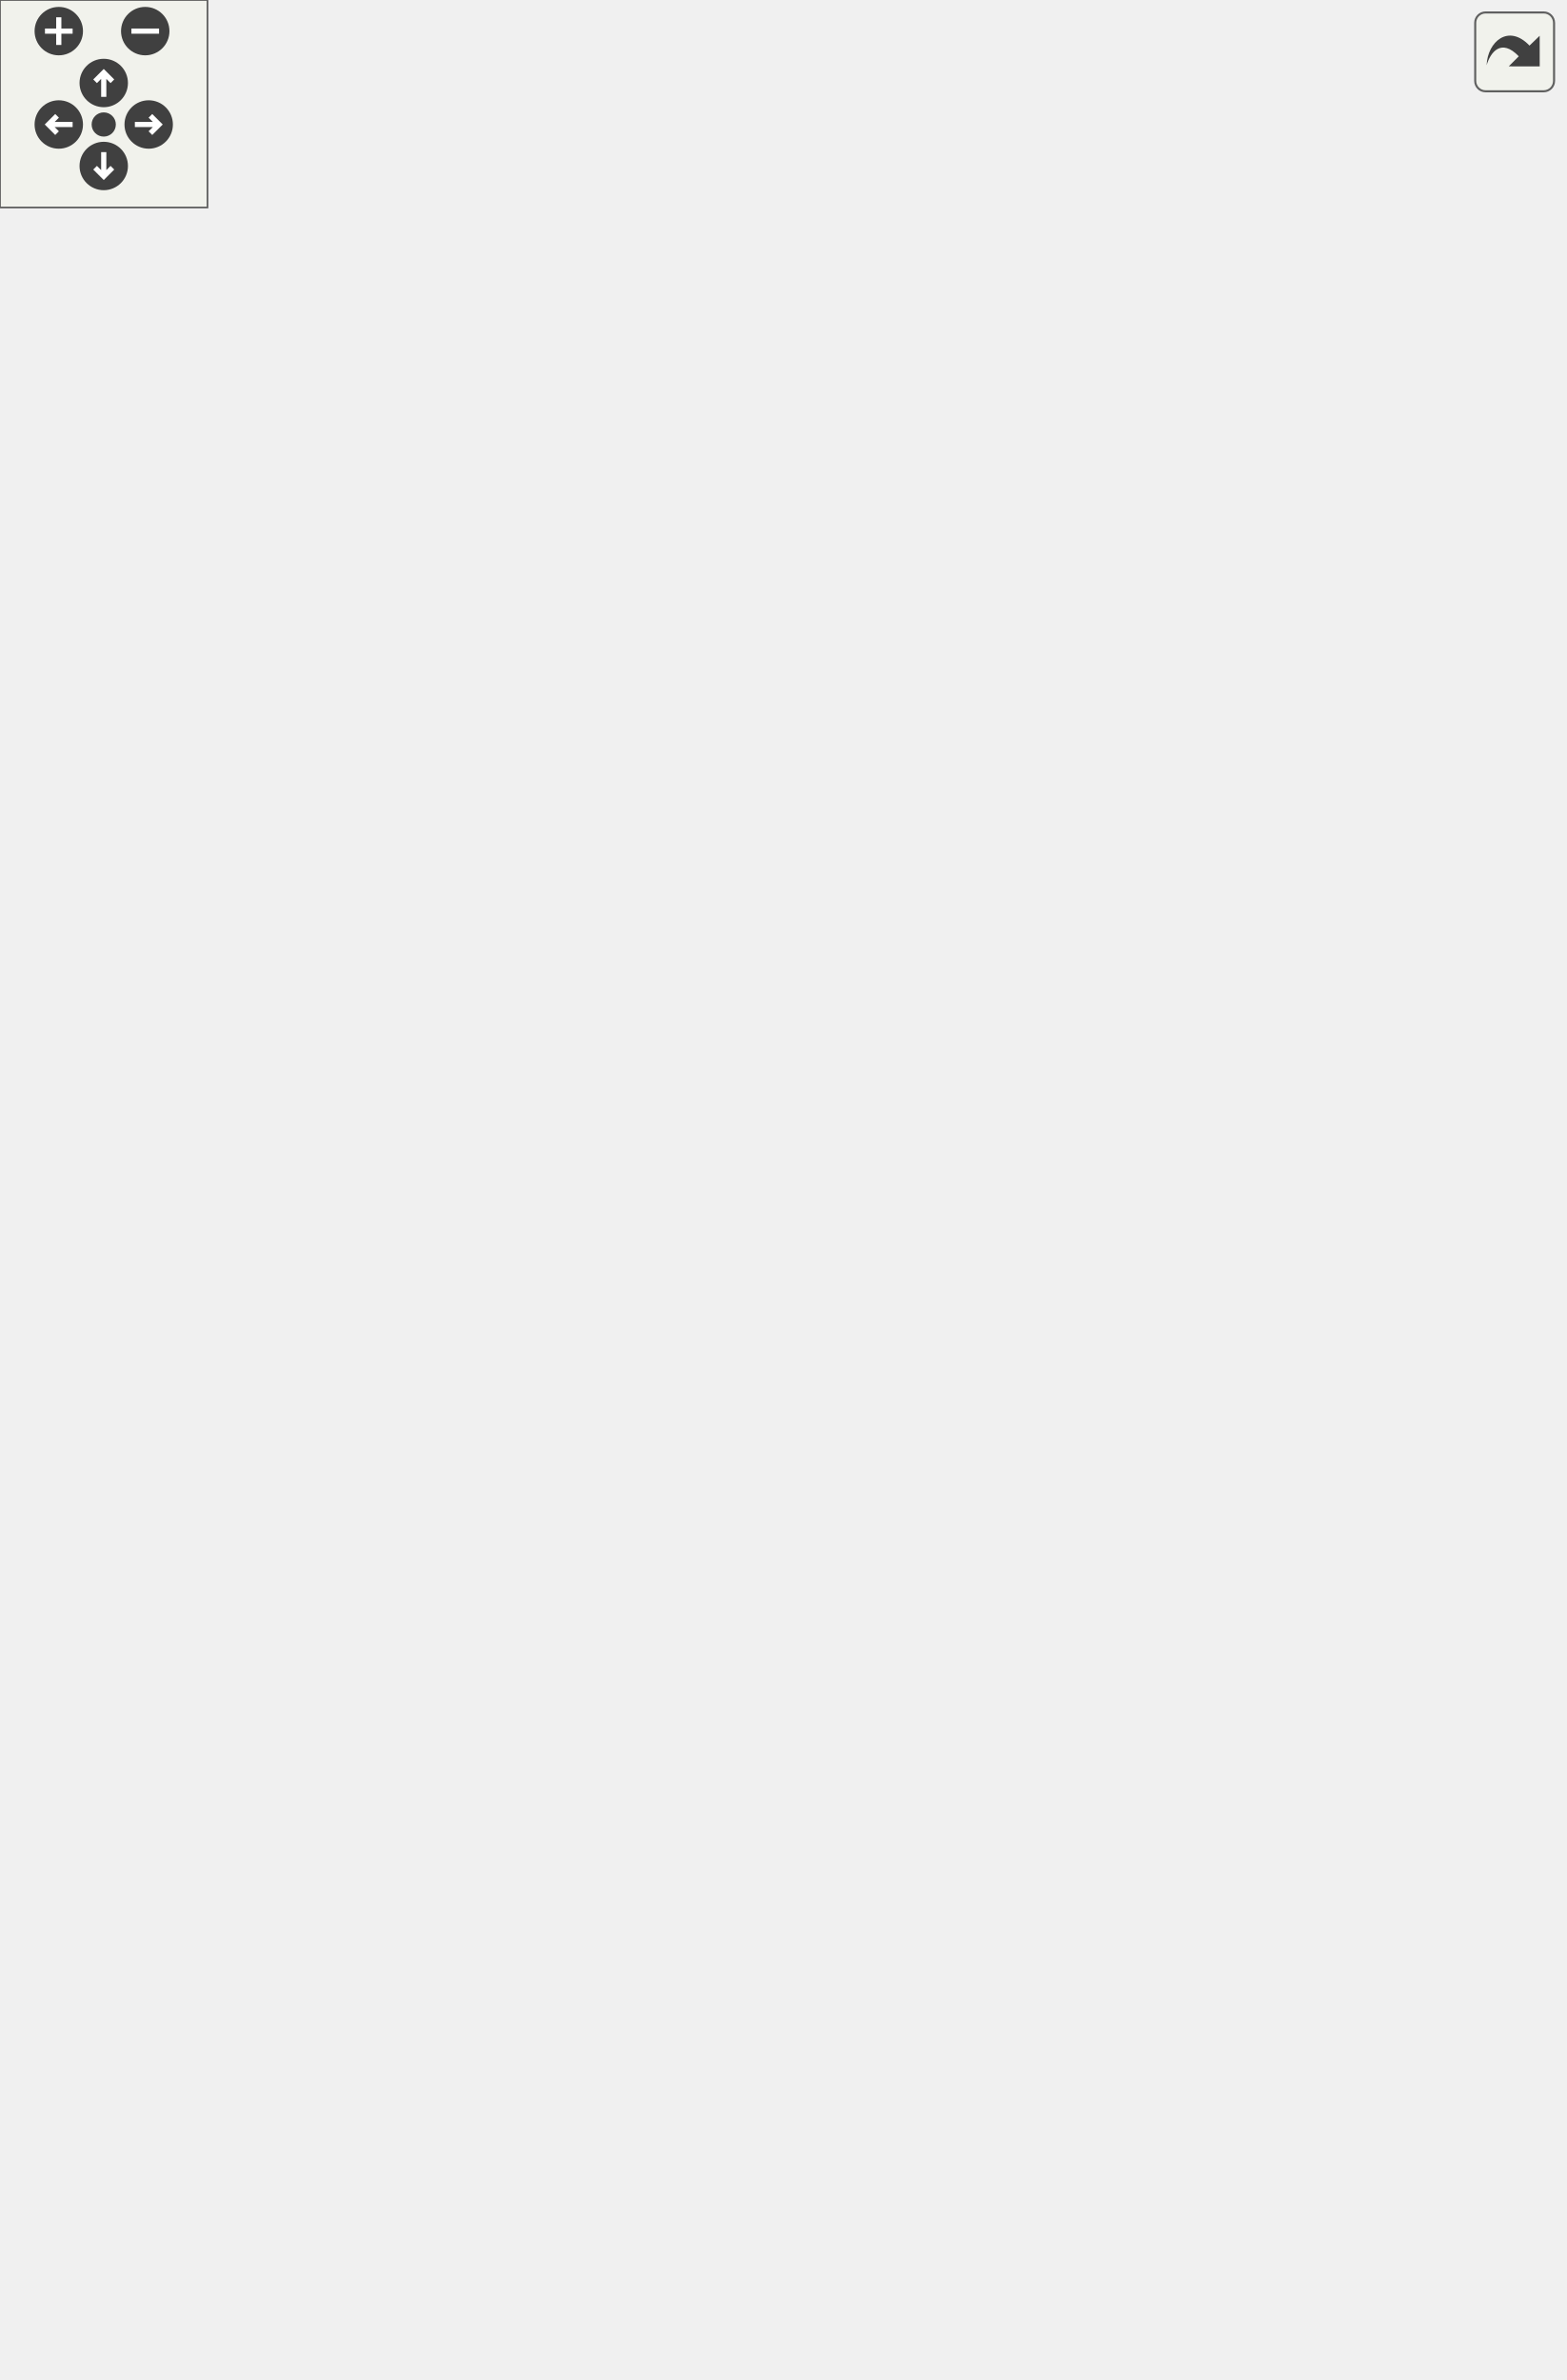
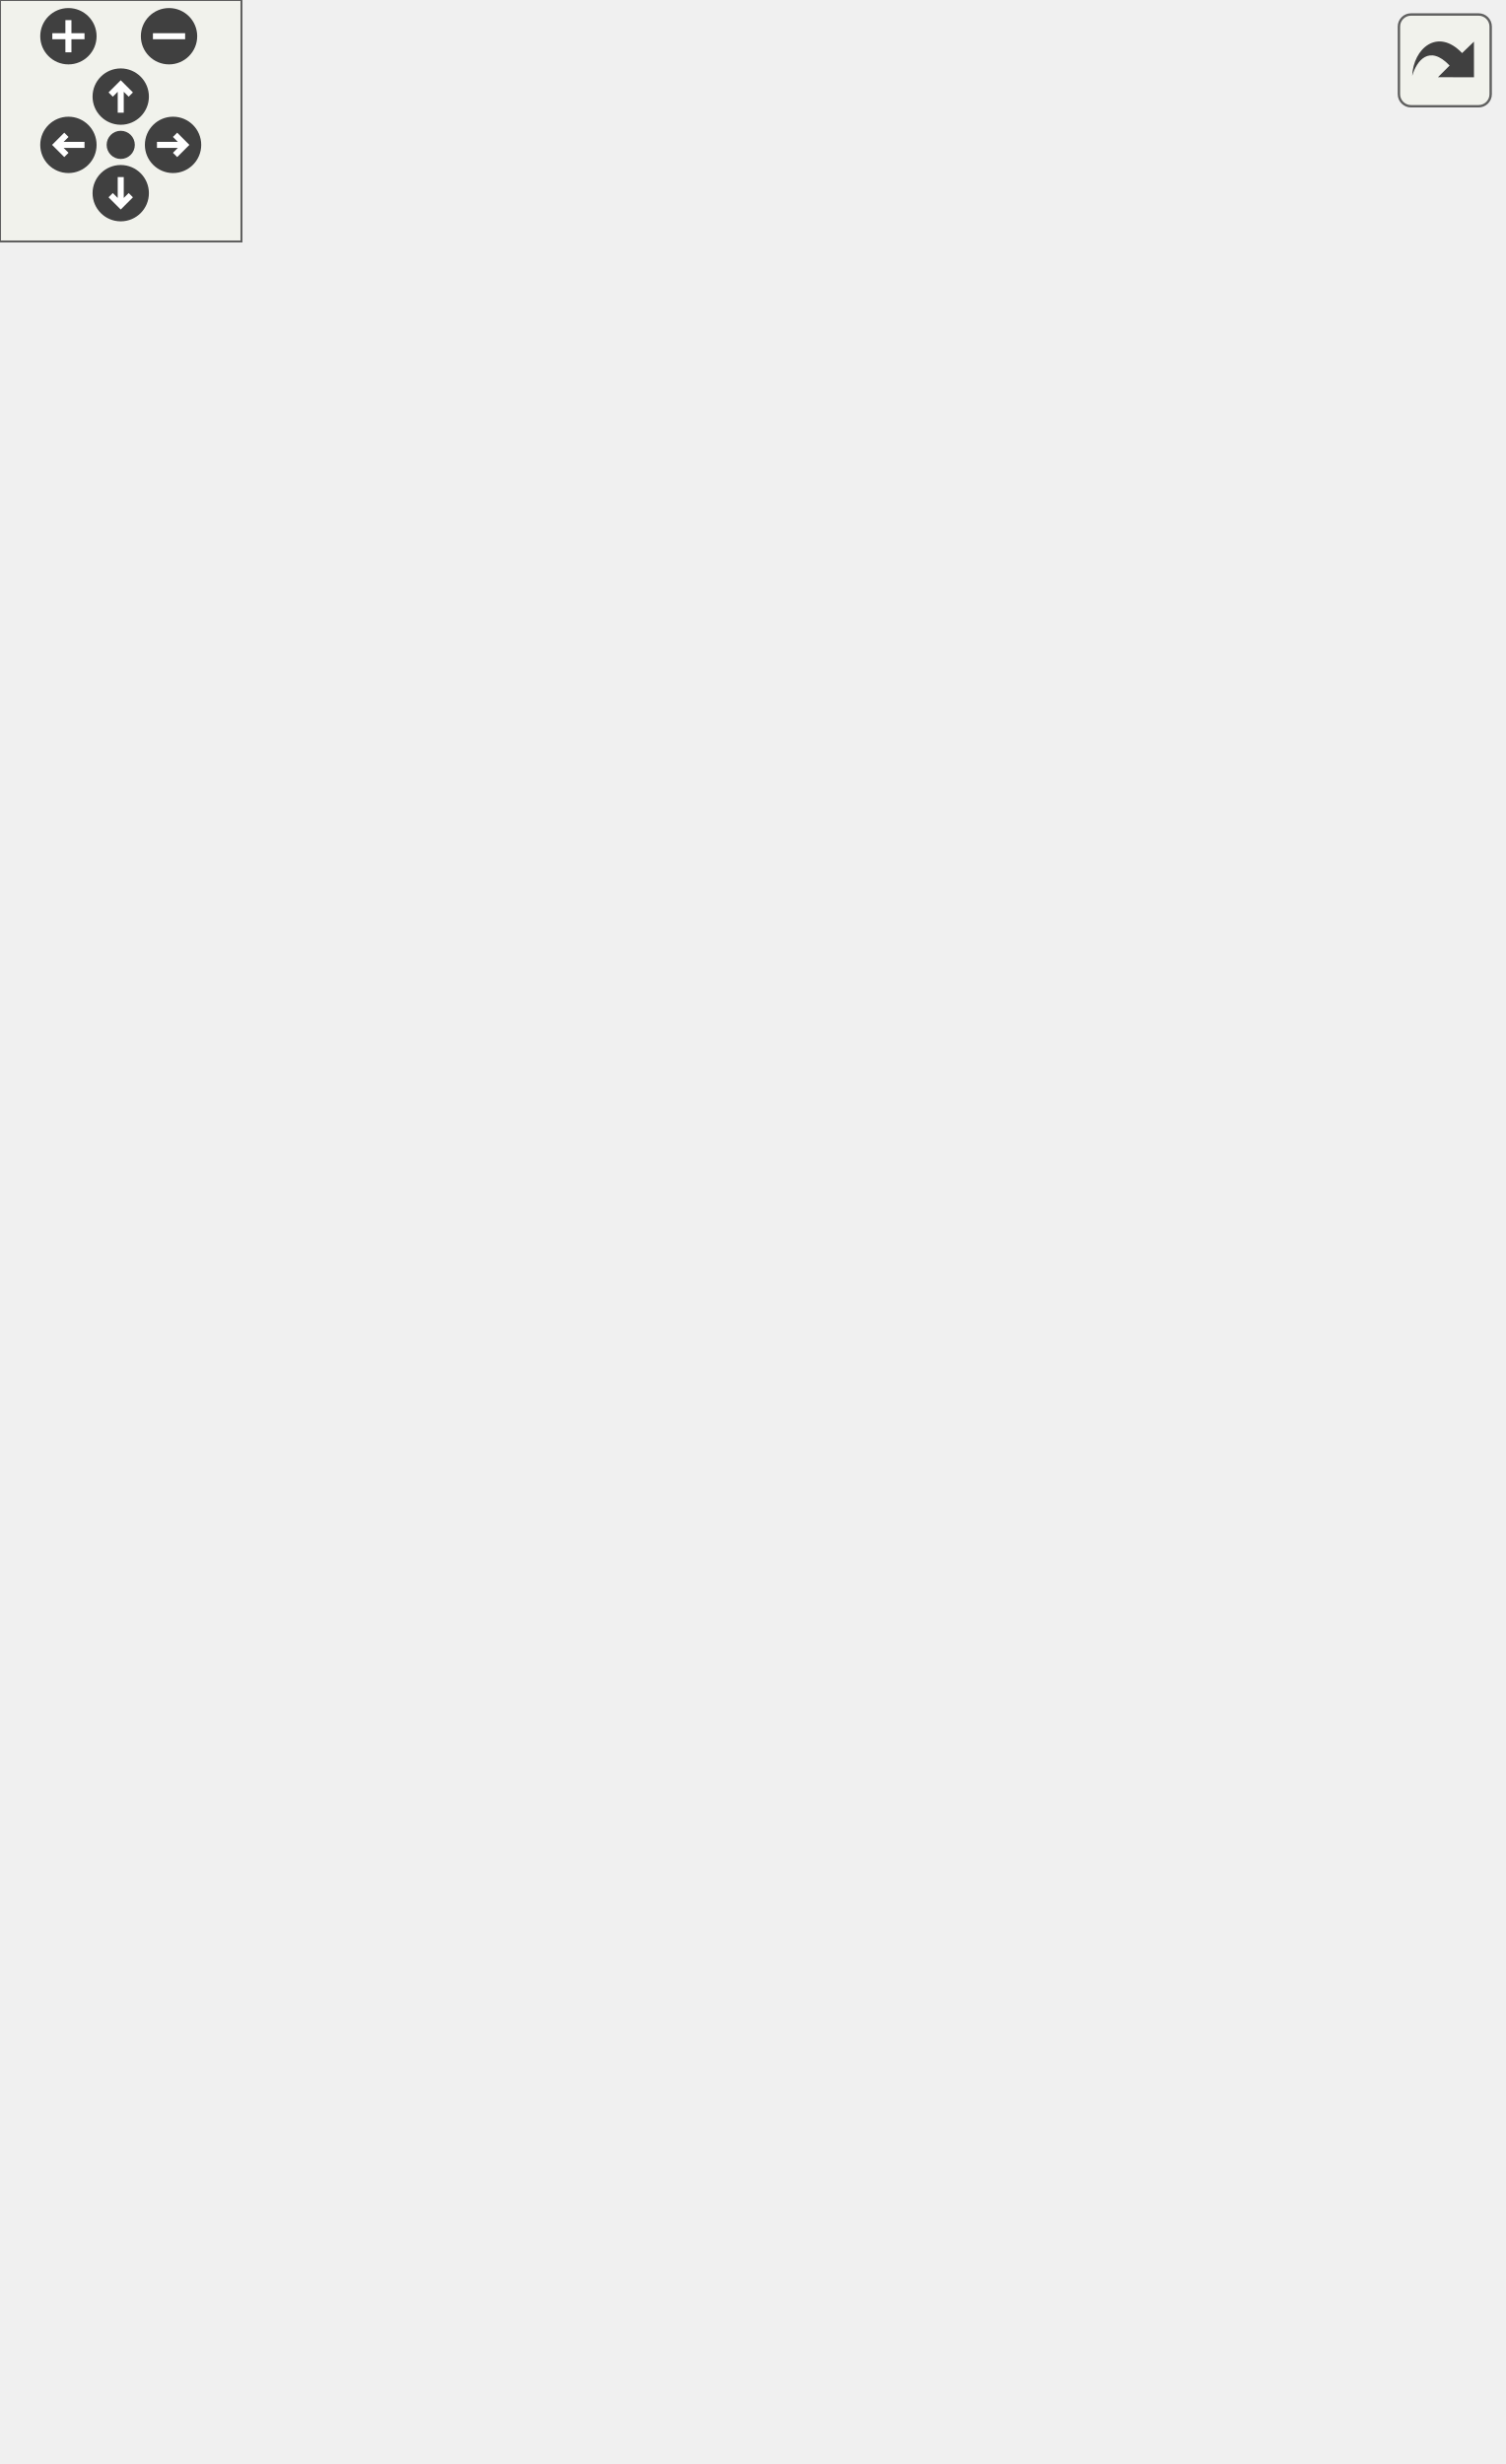
<svg xmlns="http://www.w3.org/2000/svg" xmlns:xlink="http://www.w3.org/1999/xlink" id="main" version="1.1" xml:space="preserve">
  <style type="text/css">
.edge:hover path { stroke: red; }
.edge:hover polygon { stroke: red; fill: red; }
</style>
  <defs>
    <circle id="rim" cx="0" cy="0" r="7" />
    <circle id="rim2" cx="0" cy="0" r="3.5" />
    <g id="zoomPlus">
      <use xlink:href="#rim" fill="#404040">
        <set attributeName="fill" to="#808080" begin="zoomplus.mouseover" end="zoomplus.mouseout" />
      </use>
      <path d="M-4,0h8M0,-4v8" fill="none" stroke="white" stroke-width="1.5" pointer-events="none" />
    </g>
    <g id="zoomMin">
      <use xlink:href="#rim" fill="#404040">
        <set attributeName="fill" to="#808080" begin="zoomminus.mouseover" end="zoomminus.mouseout" />
      </use>
      <path d="M-4,0h8" fill="none" stroke="white" stroke-width="1.5" pointer-events="none" />
    </g>
    <g id="dirArrow">
      <path fill="none" stroke="white" stroke-width="1.5" d="M0,-3.0v7 M-2.5,-0.5L0,-3.0L2.5,-0.5" />
    </g>
    <g id="resetDef">
      <use xlink:href="#rim2" fill="#404040">
        <set attributeName="fill" to="#808080" begin="reset.mouseover" end="reset.mouseout" />
      </use>
    </g>
  </defs>
  <svg id="graph" class="graph">
    <g id="viewport">
      <g id="node1" class="node">
-         <polygon fill="#bfbfbf" stroke="#000000" points="0,-304.5 0,-323.5 43,-323.5 43,-304.5 0,-304.5" />
-         <text text-anchor="middle" x="21.5" y="-311.5" font-family="Helvetica,sans-Serif" font-size="10.00" fill="#000000">setulb</text>
+         <g id="a_node1">
+           <a xlink:title="This subroutine partitions the working arrays wa and iwa, and then uses the limited memory BFGS metho...">
+             <polygon fill="#bfbfbf" stroke="black" points="0,-266.5 0,-285.5 43,-285.5 43,-266.5 0,-266.5" />
+             <text text-anchor="middle" x="21.5" y="-273.5" font-family="Helvetica,sans-Serif" font-size="10.00">setulb</text>
+           </a>
+         </g>
      </g>
      <g id="node2" class="node">
        <g id="a_node2">
          <a xlink:href="mainlb_8f.html#a5a0132dc055b1aade2710adfff9b8f09" target="_top" xlink:title="This subroutine solves bound constrained optimization problems by using the compact formula of the li...">
-             <polygon fill="none" stroke="#000000" points="79,-304.5 79,-323.5 124,-323.5 124,-304.5 79,-304.5" />
-             <text text-anchor="middle" x="101.5" y="-311.5" font-family="Helvetica,sans-Serif" font-size="10.00" fill="#000000">mainlb</text>
+             <polygon fill="none" stroke="black" points="79,-266.5 79,-285.5 124,-285.5 124,-266.5 79,-266.5" />
+             <text text-anchor="middle" x="101.5" y="-273.5" font-family="Helvetica,sans-Serif" font-size="10.00">mainlb</text>
          </a>
        </g>
      </g>
      <g id="edge1" class="edge">
-         <path fill="none" stroke="#191970" d="M43.36,-314C51.188,-314 60.192,-314 68.739,-314" />
-         <polygon fill="#191970" stroke="#191970" points="68.829,-317.5 78.829,-314 68.829,-310.5 68.829,-317.5" />
+         <path fill="none" stroke="midnightblue" d="M43.4,-276C51.23,-276 60.31,-276 68.89,-276" />
+         <polygon fill="midnightblue" stroke="midnightblue" points="69,-279.5 79,-276 69,-272.5 69,-279.5" />
      </g>
      <g id="node3" class="node">
        <g id="a_node3">
-           <a xlink:href="timer_8f.html#ab582fd1ba3cb021020eb67c22b03d118" target="_top" xlink:title="This routine computes cpu time in double precision. ">
-             <polygon fill="none" stroke="#000000" points="165.5,-608.5 165.5,-627.5 203.5,-627.5 203.5,-608.5 165.5,-608.5" />
-             <text text-anchor="middle" x="184.5" y="-615.5" font-family="Helvetica,sans-Serif" font-size="10.00" fill="#000000">timer</text>
+           <a xlink:href="active_8f.html#aabce91f1253de53e2bae52ad9b94fcbb" target="_top" xlink:title="This subroutine initializes iwhere and projects the initial x to the feasible set if necessary.">
+             <polygon fill="none" stroke="black" points="163,-532.5 163,-551.5 206,-551.5 206,-532.5 163,-532.5" />
+             <text text-anchor="middle" x="184.5" y="-539.5" font-family="Helvetica,sans-Serif" font-size="10.00">active</text>
          </a>
        </g>
      </g>
      <g id="edge2" class="edge">
-         <path fill="none" stroke="#191970" d="M102.578,-323.697C107.637,-367.976 130.036,-550.866 160,-599 160.485,-599.78 161.015,-600.54 161.581,-601.28" />
-         <polygon fill="#191970" stroke="#191970" points="159.12,-603.769 168.655,-608.386 164.081,-598.83 159.12,-603.769" />
+         <path fill="none" stroke="midnightblue" d="M102.56,-285.81C103.23,-320.86 109.27,-442.04 160,-523 160.49,-523.78 161.02,-524.54 161.58,-525.28" />
+         <polygon fill="midnightblue" stroke="midnightblue" points="159.11,-527.76 168.61,-532.45 164.11,-522.86 159.11,-527.76" />
      </g>
      <g id="node4" class="node">
        <g id="a_node4">
-           <a xlink:href="errclb_8f.html#affdf5cf80f86556653ba2cc860a2bb32" target="_top" xlink:title="This subroutine checks the validity of the input data. ">
-             <polygon fill="none" stroke="#000000" points="164,-570.5 164,-589.5 205,-589.5 205,-570.5 164,-570.5" />
-             <text text-anchor="middle" x="184.5" y="-577.5" font-family="Helvetica,sans-Serif" font-size="10.00" fill="#000000">errclb</text>
+           <a xlink:href="cauchy_8f.html#ade50ac4208f509bdc3d04a325285a8be" target="_top" xlink:title="Compute the Generalized Cauchy Point along the projected gradient direction.">
+             <polygon fill="none" stroke="black" points="161,-456.5 161,-475.5 208,-475.5 208,-456.5 161,-456.5" />
+             <text text-anchor="middle" x="184.5" y="-463.5" font-family="Helvetica,sans-Serif" font-size="10.00">cauchy</text>
          </a>
        </g>
      </g>
      <g id="edge3" class="edge">
-         <path fill="none" stroke="#191970" d="M102.921,-323.737C108.975,-364.327 133.527,-519.867 160,-561 160.497,-561.772 161.037,-562.526 161.611,-563.26" />
-         <polygon fill="#191970" stroke="#191970" points="159.172,-565.771 168.733,-570.337 164.107,-560.806 159.172,-565.771" />
+         <path fill="none" stroke="midnightblue" d="M103.82,-285.74C107.95,-313.29 122.63,-393.26 160,-447 160.52,-447.75 161.09,-448.49 161.68,-449.22" />
+         <polygon fill="midnightblue" stroke="midnightblue" points="159.27,-451.76 168.85,-456.29 164.19,-446.78 159.27,-451.76" />
+       </g>
+       <g id="node7" class="node">
+         <g id="a_node7">
+           <a xlink:href="cmprlb_8f.html#aeca70b38353e4c44297fef717a66def4" target="_top" xlink:title="This subroutine computes r=-Z'B(xcp-xk)-Z'g by using wa(2m+1)=W'(xcp-x) from subroutine cauchy.">
+             <polygon fill="none" stroke="black" points="161.5,-494.5 161.5,-513.5 207.5,-513.5 207.5,-494.5 161.5,-494.5" />
+             <text text-anchor="middle" x="184.5" y="-501.5" font-family="Helvetica,sans-Serif" font-size="10.00">cmprlb</text>
+           </a>
+         </g>
+       </g>
+       <g id="edge6" class="edge">
+         <path fill="none" stroke="midnightblue" d="M103.07,-285.59C105.34,-316.84 115.89,-417.62 160,-485 160.5,-485.77 161.05,-486.52 161.62,-487.25" />
+         <polygon fill="midnightblue" stroke="midnightblue" points="159.18,-489.76 168.71,-494.39 164.14,-484.83 159.18,-489.76" />
+       </g>
+       <g id="node8" class="node">
+         <g id="a_node8">
+           <a xlink:href="errclb_8f.html#affdf5cf80f86556653ba2cc860a2bb32" target="_top" xlink:title="This subroutine checks the validity of the input data.">
+             <polygon fill="none" stroke="black" points="164,-418.5 164,-437.5 205,-437.5 205,-418.5 164,-418.5" />
+             <text text-anchor="middle" x="184.5" y="-425.5" font-family="Helvetica,sans-Serif" font-size="10.00">errclb</text>
+           </a>
+         </g>
+       </g>
+       <g id="edge8" class="edge">
+         <path fill="none" stroke="midnightblue" d="M104.9,-285.51C111.06,-308.53 129.12,-368.33 160,-409 160.56,-409.73 161.14,-410.45 161.76,-411.16" />
+         <polygon fill="midnightblue" stroke="midnightblue" points="159.41,-413.75 169.05,-418.15 164.25,-408.7 159.41,-413.75" />
+       </g>
+       <g id="node9" class="node">
+         <g id="a_node9">
+           <a xlink:href="formk_8f.html#a0e64ef7f777edb20419c8d441107c654" target="_top" xlink:title="Forms the LEL^T factorization of the indefinite matrix K.">
+             <polygon fill="none" stroke="black" points="164,-380.5 164,-399.5 205,-399.5 205,-380.5 164,-380.5" />
+             <text text-anchor="middle" x="184.5" y="-387.5" font-family="Helvetica,sans-Serif" font-size="10.00">formk</text>
+           </a>
+         </g>
+       </g>
+       <g id="edge9" class="edge">
+         <path fill="none" stroke="midnightblue" d="M106.92,-285.61C115.49,-303.62 135.66,-343.11 160,-371 160.72,-371.83 161.49,-372.65 162.28,-373.46" />
+         <polygon fill="midnightblue" stroke="midnightblue" points="160.08,-376.19 169.85,-380.29 164.77,-371 160.08,-376.19" />
+       </g>
+       <g id="node10" class="node">
+         <g id="a_node10">
+           <a xlink:href="formt_8f.html#a237bf34b63889556b05399c224ec5f71" target="_top" xlink:title="Forms the upper half of the pos. def. and symm. T.">
+             <polygon fill="none" stroke="black" points="165,-342.5 165,-361.5 204,-361.5 204,-342.5 165,-342.5" />
+             <text text-anchor="middle" x="184.5" y="-349.5" font-family="Helvetica,sans-Serif" font-size="10.00">formt</text>
+           </a>
+         </g>
+       </g>
+       <g id="edge10" class="edge">
+         <path fill="none" stroke="midnightblue" d="M111.58,-285.58C122.68,-297.15 142.2,-317.06 160,-333 160.97,-333.87 161.97,-334.74 162.98,-335.62" />
+         <polygon fill="midnightblue" stroke="midnightblue" points="160.94,-338.47 170.86,-342.17 165.41,-333.09 160.94,-338.47" />
+       </g>
+       <g id="node11" class="node">
+         <g id="a_node11">
+           <a xlink:href="freev_8f.html#a9e31e2bbd26db0eabd2e72c99e5a2f84" target="_top" xlink:title="This subroutine counts the entering and leaving variables when iter &gt; 0, and finds the index set of f...">
+             <polygon fill="none" stroke="black" points="165.5,-304.5 165.5,-323.5 203.5,-323.5 203.5,-304.5 165.5,-304.5" />
+             <text text-anchor="middle" x="184.5" y="-311.5" font-family="Helvetica,sans-Serif" font-size="10.00">freev</text>
+           </a>
+         </g>
+       </g>
+       <g id="edge11" class="edge">
+         <path fill="none" stroke="midnightblue" d="M122.94,-285.59C133.02,-290.32 145.31,-296.08 156.18,-301.18" />
+         <polygon fill="midnightblue" stroke="midnightblue" points="154.74,-304.37 165.28,-305.45 157.71,-298.04 154.74,-304.37" />
+       </g>
+       <g id="node12" class="node">
+         <g id="a_node12">
+           <a xlink:href="lnsrlb_8f.html#a1ae769fcc1d4f0f54e793a730e879dbc" target="_top" xlink:title="This subroutine calls subroutine dcsrch from the Minpack2 library to perform the line search....">
+             <polygon fill="none" stroke="black" points="164.5,-266.5 164.5,-285.5 204.5,-285.5 204.5,-266.5 164.5,-266.5" />
+             <text text-anchor="middle" x="184.5" y="-273.5" font-family="Helvetica,sans-Serif" font-size="10.00">lnsrlb</text>
+           </a>
+         </g>
+       </g>
+       <g id="edge12" class="edge">
+         <path fill="none" stroke="midnightblue" d="M124.21,-276C133.43,-276 144.32,-276 154.24,-276" />
+         <polygon fill="midnightblue" stroke="midnightblue" points="154.49,-279.5 164.49,-276 154.49,-272.5 154.49,-279.5" />
+       </g>
+       <g id="node15" class="node">
+         <g id="a_node15">
+           <a xlink:href="matupd_8f.html#ae0d8b7b11bf7546ed4d53b433273f74b" target="_top" xlink:title="This subroutine updates matrices WS and WY, and forms the middle matrix in B.">
+             <polygon fill="none" stroke="black" points="160,-228.5 160,-247.5 209,-247.5 209,-228.5 160,-228.5" />
+             <text text-anchor="middle" x="184.5" y="-235.5" font-family="Helvetica,sans-Serif" font-size="10.00">matupd</text>
+           </a>
+         </g>
+       </g>
+       <g id="edge15" class="edge">
+         <path fill="none" stroke="midnightblue" d="M122.94,-266.41C132.34,-262 143.67,-256.69 153.98,-251.85" />
+         <polygon fill="midnightblue" stroke="midnightblue" points="155.5,-255 163.07,-247.59 152.53,-248.66 155.5,-255" />
+       </g>
+       <g id="node16" class="node">
+         <g id="a_node16">
+           <a xlink:href="prn1lb_8f.html#a9d5d96d3efd3ea19322ee8d472954cc9" target="_top" xlink:title="This subroutine prints the input data, initial point, upper and lower bounds of each variable,...">
+             <polygon fill="none" stroke="black" points="163,-190.5 163,-209.5 206,-209.5 206,-190.5 163,-190.5" />
+             <text text-anchor="middle" x="184.5" y="-197.5" font-family="Helvetica,sans-Serif" font-size="10.00">prn1lb</text>
+           </a>
+         </g>
+       </g>
+       <g id="edge16" class="edge">
+         <path fill="none" stroke="midnightblue" d="M111.58,-266.42C122.68,-254.85 142.2,-234.94 160,-219 160.97,-218.13 161.97,-217.26 162.98,-216.38" />
+         <polygon fill="midnightblue" stroke="midnightblue" points="165.41,-218.91 170.86,-209.83 160.94,-213.53 165.41,-218.91" />
+       </g>
+       <g id="node17" class="node">
+         <g id="a_node17">
+           <a xlink:href="prn2lb_8f.html#a5df5a6f8f26c5a5a68585b45a41032bd" target="_top" xlink:title="This subroutine prints out new information after a successful line search.">
+             <polygon fill="none" stroke="black" points="163,-152.5 163,-171.5 206,-171.5 206,-152.5 163,-152.5" />
+             <text text-anchor="middle" x="184.5" y="-159.5" font-family="Helvetica,sans-Serif" font-size="10.00">prn2lb</text>
+           </a>
+         </g>
+       </g>
+       <g id="edge17" class="edge">
+         <path fill="none" stroke="midnightblue" d="M106.92,-266.39C115.49,-248.38 135.66,-208.89 160,-181 160.72,-180.17 161.49,-179.35 162.28,-178.54" />
+         <polygon fill="midnightblue" stroke="midnightblue" points="164.77,-181 169.85,-171.71 160.08,-175.81 164.77,-181" />
+       </g>
+       <g id="node18" class="node">
+         <g id="a_node18">
+           <a xlink:href="prn3lb_8f.html#a433c19f6cb8b79a552a65371fecffb8c" target="_top" xlink:title="This subroutine prints out information when either a built-in convergence test is satisfied or when a...">
+             <polygon fill="none" stroke="black" points="163,-114.5 163,-133.5 206,-133.5 206,-114.5 163,-114.5" />
+             <text text-anchor="middle" x="184.5" y="-121.5" font-family="Helvetica,sans-Serif" font-size="10.00">prn3lb</text>
+           </a>
+         </g>
+       </g>
+       <g id="edge18" class="edge">
+         <path fill="none" stroke="midnightblue" d="M104.9,-266.49C111.06,-243.47 129.12,-183.67 160,-143 160.56,-142.27 161.14,-141.55 161.76,-140.84" />
+         <polygon fill="midnightblue" stroke="midnightblue" points="164.25,-143.3 169.05,-133.85 159.41,-138.25 164.25,-143.3" />
+       </g>
+       <g id="node19" class="node">
+         <g id="a_node19">
+           <a xlink:href="projgr_8f.html#a7c7b868c8b42f51efd25e48cd293cb5f" target="_top" xlink:title="This subroutine computes the infinity norm of the projected gradient.">
+             <polygon fill="none" stroke="black" points="164,-76.5 164,-95.5 205,-95.5 205,-76.5 164,-76.5" />
+             <text text-anchor="middle" x="184.5" y="-83.5" font-family="Helvetica,sans-Serif" font-size="10.00">projgr</text>
+           </a>
+         </g>
+       </g>
+       <g id="edge19" class="edge">
+         <path fill="none" stroke="midnightblue" d="M103.82,-266.26C107.95,-238.71 122.63,-158.74 160,-105 160.52,-104.25 161.09,-103.51 161.68,-102.78" />
+         <polygon fill="midnightblue" stroke="midnightblue" points="164.19,-105.22 168.85,-95.71 159.27,-100.24 164.19,-105.22" />
+       </g>
+       <g id="node20" class="node">
+         <g id="a_node20">
+           <a xlink:href="subsm_8f.html#a885224f17c93707dec22de0a51a4081d" target="_top" xlink:title="Performs the subspace minimization.">
+             <polygon fill="none" stroke="black" points="161.5,-38.5 161.5,-57.5 207.5,-57.5 207.5,-38.5 161.5,-38.5" />
+             <text text-anchor="middle" x="184.5" y="-45.5" font-family="Helvetica,sans-Serif" font-size="10.00">subsm</text>
+           </a>
+         </g>
+       </g>
+       <g id="edge20" class="edge">
+         <path fill="none" stroke="midnightblue" d="M103.07,-266.41C105.34,-235.16 115.89,-134.38 160,-67 160.5,-66.23 161.05,-65.48 161.62,-64.75" />
+         <polygon fill="midnightblue" stroke="midnightblue" points="164.14,-67.17 168.71,-57.61 159.18,-62.24 164.14,-67.17" />
+       </g>
+       <g id="node21" class="node">
+         <g id="a_node21">
+           <a xlink:href="timer_8f.html#ab582fd1ba3cb021020eb67c22b03d118" target="_top" xlink:title="This routine computes cpu time in double precision.">
+             <polygon fill="none" stroke="black" points="165.5,-0.5 165.5,-19.5 203.5,-19.5 203.5,-0.5 165.5,-0.5" />
+             <text text-anchor="middle" x="184.5" y="-7.5" font-family="Helvetica,sans-Serif" font-size="10.00">timer</text>
+           </a>
+         </g>
+       </g>
+       <g id="edge21" class="edge">
+         <path fill="none" stroke="midnightblue" d="M102.56,-266.19C103.23,-231.14 109.27,-109.96 160,-29 160.49,-28.22 161.02,-27.46 161.58,-26.72" />
+         <polygon fill="midnightblue" stroke="midnightblue" points="164.11,-29.14 168.61,-19.55 159.11,-24.24 164.11,-29.14" />
      </g>
      <g id="node5" class="node">
        <g id="a_node5">
-           <a xlink:href="prn3lb_8f.html#a433c19f6cb8b79a552a65371fecffb8c" target="_top" xlink:title="This subroutine prints out information when either a built-in convergence test is satisfied or when a...">
-             <polygon fill="none" stroke="#000000" points="163,-532.5 163,-551.5 206,-551.5 206,-532.5 163,-532.5" />
-             <text text-anchor="middle" x="184.5" y="-539.5" font-family="Helvetica,sans-Serif" font-size="10.00" fill="#000000">prn3lb</text>
+           <a xlink:href="bmv_8f.html#a3b7cf8256f5c958dd10a7f72db1a0f14" target="_top" xlink:title="This subroutine computes the product of the 2m x 2m middle matrix in the compact L-BFGS formula of B ...">
+             <polygon fill="none" stroke="black" points="250.5,-494.5 250.5,-513.5 285.5,-513.5 285.5,-494.5 250.5,-494.5" />
+             <text text-anchor="middle" x="268" y="-501.5" font-family="Helvetica,sans-Serif" font-size="10.00">bmv</text>
          </a>
        </g>
      </g>
      <g id="edge4" class="edge">
-         <path fill="none" stroke="#191970" d="M102.074,-323.628C104.356,-354.998 115.002,-456.09 160,-523 160.526,-523.782 161.094,-524.545 161.697,-525.289" />
-         <polygon fill="#191970" stroke="#191970" points="159.479,-528.015 169.09,-532.473 164.357,-522.994 159.479,-528.015" />
+         <path fill="none" stroke="midnightblue" d="M206.07,-475.59C216.64,-480.52 229.65,-486.58 240.92,-491.84" />
+         <polygon fill="midnightblue" stroke="midnightblue" points="239.74,-495.15 250.28,-496.2 242.7,-488.81 239.74,-495.15" />
      </g>
      <g id="node6" class="node">
        <g id="a_node6">
-           <a xlink:href="prn1lb_8f.html#a9d5d96d3efd3ea19322ee8d472954cc9" target="_top" xlink:title="This subroutine prints the input data, initial point, upper and lower bounds of each variable...">
-             <polygon fill="none" stroke="#000000" points="163,-494.5 163,-513.5 206,-513.5 206,-494.5 163,-494.5" />
-             <text text-anchor="middle" x="184.5" y="-501.5" font-family="Helvetica,sans-Serif" font-size="10.00" fill="#000000">prn1lb</text>
+           <a xlink:href="hpsolb_8f.html#a94349c617519970019d2f15efcb1df41" target="_top" xlink:title="This subroutine sorts out the least element of t, and puts the remaining elements of t in a heap.">
+             <polygon fill="none" stroke="black" points="245.5,-456.5 245.5,-475.5 290.5,-475.5 290.5,-456.5 245.5,-456.5" />
+             <text text-anchor="middle" x="268" y="-463.5" font-family="Helvetica,sans-Serif" font-size="10.00">hpsolb</text>
          </a>
        </g>
      </g>
      <g id="edge5" class="edge">
-         <path fill="none" stroke="#191970" d="M102.836,-323.78C107.01,-351.433 121.876,-431.643 160,-485 160.548,-485.766 161.135,-486.517 161.754,-487.25" />
-         <polygon fill="#191970" stroke="#191970" points="159.578,-490.011 169.232,-494.375 164.406,-484.943 159.578,-490.011" />
-       </g>
-       <g id="node7" class="node">
-         <g id="a_node7">
-           <a xlink:href="active_8f.html#aabce91f1253de53e2bae52ad9b94fcbb" target="_top" xlink:title="This subroutine initializes iwhere and projects the initial x to the feasible set if necessary...">
-             <polygon fill="none" stroke="#000000" points="163,-456.5 163,-475.5 206,-475.5 206,-456.5 163,-456.5" />
-             <text text-anchor="middle" x="184.5" y="-463.5" font-family="Helvetica,sans-Serif" font-size="10.00" fill="#000000">active</text>
-           </a>
-         </g>
-       </g>
-       <g id="edge6" class="edge">
-         <path fill="none" stroke="#191970" d="M103.933,-323.551C110.169,-346.656 128.492,-406.634 160,-447 160.679,-447.87 161.406,-448.722 162.17,-449.554" />
-         <polygon fill="#191970" stroke="#191970" points="159.949,-452.266 169.695,-456.421 164.667,-447.095 159.949,-452.266" />
-       </g>
-       <g id="node8" class="node">
-         <g id="a_node8">
-           <a xlink:href="dcopy_8f.html#afc29c83942509cba5f3764115f0471d5" target="_top" xlink:title="copies a vector, x, to a vector, y. ">
-             <polygon fill="none" stroke="#000000" points="246.5,-181.5 246.5,-200.5 289.5,-200.5 289.5,-181.5 246.5,-181.5" />
-             <text text-anchor="middle" x="268" y="-188.5" font-family="Helvetica,sans-Serif" font-size="10.00" fill="#000000">dcopy</text>
-           </a>
-         </g>
+         <path fill="none" stroke="midnightblue" d="M208.2,-466C216.53,-466 226.12,-466 235.1,-466" />
+         <polygon fill="midnightblue" stroke="midnightblue" points="235.26,-469.5 245.26,-466 235.26,-462.5 235.26,-469.5" />
      </g>
      <g id="edge7" class="edge">
-         <path fill="none" stroke="#191970" d="M102.303,-304.384C105.012,-278.883 116.272,-209.537 160,-181 182.528,-166.298 213.545,-171.119 236.562,-178.252" />
-         <polygon fill="#191970" stroke="#191970" points="235.606,-181.624 246.201,-181.515 237.851,-174.993 235.606,-181.624" />
-       </g>
-       <g id="node9" class="node">
-         <g id="a_node9">
-           <a xlink:href="projgr_8f.html#a7c7b868c8b42f51efd25e48cd293cb5f" target="_top" xlink:title="This subroutine computes the infinity norm of the projected gradient. ">
-             <polygon fill="none" stroke="#000000" points="164,-380.5 164,-399.5 205,-399.5 205,-380.5 164,-380.5" />
-             <text text-anchor="middle" x="184.5" y="-387.5" font-family="Helvetica,sans-Serif" font-size="10.00" fill="#000000">projgr</text>
-           </a>
-         </g>
-       </g>
-       <g id="edge8" class="edge">
-         <path fill="none" stroke="#191970" d="M110.713,-323.619C121.984,-335.233 141.814,-355.177 160,-371 161.142,-371.994 162.329,-372.998 163.537,-374" />
-         <polygon fill="#191970" stroke="#191970" points="161.565,-376.904 171.565,-380.405 165.931,-371.432 161.565,-376.904" />
-       </g>
-       <g id="node10" class="node">
-         <g id="a_node10">
-           <a xlink:href="cauchy_8f.html#ade50ac4208f509bdc3d04a325285a8be" target="_top" xlink:title="Compute the Generalized Cauchy Point along the projected gradient direction. ">
-             <polygon fill="none" stroke="#000000" points="160.5,-342.5 160.5,-361.5 208.5,-361.5 208.5,-342.5 160.5,-342.5" />
-             <text text-anchor="middle" x="184.5" y="-349.5" font-family="Helvetica,sans-Serif" font-size="10.00" fill="#000000">cauchy</text>
-           </a>
-         </g>
-       </g>
-       <g id="edge9" class="edge">
-         <path fill="none" stroke="#191970" d="M122.444,-323.589C132.078,-327.999 143.688,-333.315 154.247,-338.149" />
-         <polygon fill="#191970" stroke="#191970" points="153.013,-341.434 163.562,-342.414 155.927,-335.069 153.013,-341.434" />
-       </g>
-       <g id="node12" class="node">
-         <g id="a_node12">
-           <a xlink:href="dscal_8f.html#a0590f8db475e11dc2c9137bb13887acf" target="_top" xlink:title="scales a vector by a constant. ">
-             <polygon fill="none" stroke="#000000" points="248,-266.5 248,-285.5 288,-285.5 288,-266.5 248,-266.5" />
-             <text text-anchor="middle" x="268" y="-273.5" font-family="Helvetica,sans-Serif" font-size="10.00" fill="#000000">dscal</text>
-           </a>
-         </g>
-       </g>
-       <g id="edge34" class="edge">
-         <path fill="none" stroke="#191970" d="M124.339,-310.889C146.231,-307.689 180.121,-302.167 209,-295 218.664,-292.602 229.05,-289.455 238.374,-286.414" />
-         <polygon fill="#191970" stroke="#191970" points="239.617,-289.689 247.989,-283.196 237.395,-283.051 239.617,-289.689" />
-       </g>
-       <g id="node17" class="node">
-         <g id="a_node17">
-           <a xlink:href="freev_8f.html#a9e31e2bbd26db0eabd2e72c99e5a2f84" target="_top" xlink:title="This subroutine counts the entering and leaving variables when iter &gt; 0, and finds the index set of f...">
-             <polygon fill="none" stroke="#000000" points="165.5,-266.5 165.5,-285.5 203.5,-285.5 203.5,-266.5 165.5,-266.5" />
-             <text text-anchor="middle" x="184.5" y="-273.5" font-family="Helvetica,sans-Serif" font-size="10.00" fill="#000000">freev</text>
-           </a>
-         </g>
-       </g>
-       <g id="edge18" class="edge">
-         <path fill="none" stroke="#191970" d="M122.444,-304.411C132.622,-299.752 145.005,-294.082 156.025,-289.036" />
-         <polygon fill="#191970" stroke="#191970" points="157.634,-292.15 165.269,-284.805 154.72,-285.785 157.634,-292.15" />
-       </g>
-       <g id="node18" class="node">
-         <g id="a_node18">
-           <a xlink:href="formk_8f.html#a0e64ef7f777edb20419c8d441107c654" target="_top" xlink:title="Forms the LEL^T factorization of the indefinite matrix K. ">
-             <polygon fill="none" stroke="#000000" points="164,-114.5 164,-133.5 205,-133.5 205,-114.5 164,-114.5" />
-             <text text-anchor="middle" x="184.5" y="-121.5" font-family="Helvetica,sans-Serif" font-size="10.00" fill="#000000">formk</text>
-           </a>
-         </g>
-       </g>
-       <g id="edge19" class="edge">
-         <path fill="none" stroke="#191970" d="M103.297,-304.334C108.574,-277.687 125.849,-201.603 160,-148 161.59,-145.505 163.485,-143.074 165.508,-140.777" />
-         <polygon fill="#191970" stroke="#191970" points="168.079,-143.155 172.616,-133.581 163.098,-138.236 168.079,-143.155" />
-       </g>
-       <g id="node20" class="node">
-         <g id="a_node20">
-           <a xlink:href="cmprlb_8f.html#aeca70b38353e4c44297fef717a66def4" target="_top" xlink:title="This subroutine computes r=-Z'B(xcp-xk)-Z'g by using wa(2m+1)=W'(xcp-x) from subroutine cauchy...">
-             <polygon fill="none" stroke="#000000" points="161.5,-418.5 161.5,-437.5 207.5,-437.5 207.5,-418.5 161.5,-418.5" />
-             <text text-anchor="middle" x="184.5" y="-425.5" font-family="Helvetica,sans-Serif" font-size="10.00" fill="#000000">cmprlb</text>
-           </a>
-         </g>
-       </g>
-       <g id="edge23" class="edge">
-         <path fill="none" stroke="#191970" d="M105.983,-323.655C114.672,-341.726 135.157,-381.326 160,-409 160.85,-409.946 161.751,-410.88 162.687,-411.795" />
-         <polygon fill="#191970" stroke="#191970" points="160.418,-414.46 170.273,-418.351 164.996,-409.164 160.418,-414.46" />
-       </g>
-       <g id="node21" class="node">
-         <g id="a_node21">
-           <a xlink:href="subsm_8f.html#a885224f17c93707dec22de0a51a4081d" target="_top" xlink:title="Performs the subspace minimization. ">
-             <polygon fill="none" stroke="#000000" points="161.5,-228.5 161.5,-247.5 207.5,-247.5 207.5,-228.5 161.5,-228.5" />
-             <text text-anchor="middle" x="184.5" y="-235.5" font-family="Helvetica,sans-Serif" font-size="10.00" fill="#000000">subsm</text>
-           </a>
-         </g>
-       </g>
-       <g id="edge25" class="edge">
-         <path fill="none" stroke="#191970" d="M110.713,-304.381C121.984,-292.767 141.814,-272.823 160,-257 161.142,-256.006 162.329,-255.002 163.537,-254" />
-         <polygon fill="#191970" stroke="#191970" points="165.931,-256.568 171.565,-247.595 161.565,-251.096 165.931,-256.568" />
-       </g>
-       <g id="node22" class="node">
-         <g id="a_node22">
-           <a xlink:href="lnsrlb_8f.html#a1ae769fcc1d4f0f54e793a730e879dbc" target="_top" xlink:title="This subroutine calls subroutine dcsrch from the Minpack2 library to perform the line search...">
-             <polygon fill="none" stroke="#000000" points="164.5,-38.5 164.5,-57.5 204.5,-57.5 204.5,-38.5 164.5,-38.5" />
-             <text text-anchor="middle" x="184.5" y="-45.5" font-family="Helvetica,sans-Serif" font-size="10.00" fill="#000000">lnsrlb</text>
-           </a>
-         </g>
-       </g>
-       <g id="edge29" class="edge">
-         <path fill="none" stroke="#191970" d="M102.921,-304.263C108.975,-263.673 133.527,-108.133 160,-67 160.497,-66.228 161.037,-65.474 161.611,-64.74" />
-         <polygon fill="#191970" stroke="#191970" points="164.107,-67.194 168.733,-57.663 159.172,-62.229 164.107,-67.194" />
-       </g>
-       <g id="node25" class="node">
-         <g id="a_node25">
-           <a xlink:href="prn2lb_8f.html#a5df5a6f8f26c5a5a68585b45a41032bd" target="_top" xlink:title="This subroutine prints out new information after a successful line search. ">
-             <polygon fill="none" stroke="#000000" points="163,-76.5 163,-95.5 206,-95.5 206,-76.5 163,-76.5" />
-             <text text-anchor="middle" x="184.5" y="-83.5" font-family="Helvetica,sans-Serif" font-size="10.00" fill="#000000">prn2lb</text>
-           </a>
-         </g>
-       </g>
-       <g id="edge33" class="edge">
-         <path fill="none" stroke="#191970" d="M102.074,-304.372C104.356,-273.002 115.002,-171.91 160,-105 160.526,-104.218 161.094,-103.455 161.697,-102.71" />
-         <polygon fill="#191970" stroke="#191970" points="164.357,-105.006 169.09,-95.526 159.479,-99.985 164.357,-105.006" />
-       </g>
-       <g id="node26" class="node">
-         <g id="a_node26">
-           <a xlink:href="matupd_8f.html#ae0d8b7b11bf7546ed4d53b433273f74b" target="_top" xlink:title="This subroutine updates matrices WS and WY, and forms the middle matrix in B. ">
-             <polygon fill="none" stroke="#000000" points="160,-190.5 160,-209.5 209,-209.5 209,-190.5 160,-190.5" />
-             <text text-anchor="middle" x="184.5" y="-197.5" font-family="Helvetica,sans-Serif" font-size="10.00" fill="#000000">matupd</text>
-           </a>
-         </g>
-       </g>
-       <g id="edge35" class="edge">
-         <path fill="none" stroke="#191970" d="M105.983,-304.345C114.672,-286.274 135.157,-246.674 160,-219 160.85,-218.054 161.751,-217.12 162.687,-216.205" />
-         <polygon fill="#191970" stroke="#191970" points="164.996,-218.836 170.273,-209.649 160.418,-213.54 164.996,-218.836" />
-       </g>
-       <g id="node27" class="node">
-         <g id="a_node27">
-           <a xlink:href="formt_8f.html#a237bf34b63889556b05399c224ec5f71" target="_top" xlink:title="Forms the upper half of the pos. def. and symm. T. ">
-             <polygon fill="none" stroke="#000000" points="165,-.5 165,-19.5 204,-19.5 204,-.5 165,-.5" />
-             <text text-anchor="middle" x="184.5" y="-7.5" font-family="Helvetica,sans-Serif" font-size="10.00" fill="#000000">formt</text>
-           </a>
-         </g>
-       </g>
-       <g id="edge37" class="edge">
-         <path fill="none" stroke="#191970" d="M102.578,-304.303C107.637,-260.024 130.036,-77.134 160,-29 160.485,-28.22 161.015,-27.46 161.581,-26.72" />
-         <polygon fill="#191970" stroke="#191970" points="164.081,-29.17 168.655,-19.614 159.12,-24.231 164.081,-29.17" />
-       </g>
-       <g id="edge11" class="edge">
-         <path fill="none" stroke="#191970" d="M189.473,-342.411C202.958,-316.41 240.402,-244.212 258.27,-209.761" />
-         <polygon fill="#191970" stroke="#191970" points="261.45,-211.231 262.947,-200.742 255.236,-208.008 261.45,-211.231" />
-       </g>
-       <g id="node11" class="node">
-         <g id="a_node11">
-           <a xlink:href="ddot_8f.html#a2a42ecc597403b22ad786715c739196b" target="_top" xlink:title="forms the dot product of two vectors. ">
-             <polygon fill="none" stroke="#000000" points="250.5,-380.5 250.5,-399.5 285.5,-399.5 285.5,-380.5 250.5,-380.5" />
-             <text text-anchor="middle" x="268" y="-387.5" font-family="Helvetica,sans-Serif" font-size="10.00" fill="#000000">ddot</text>
-           </a>
-         </g>
-       </g>
-       <g id="edge10" class="edge">
-         <path fill="none" stroke="#191970" d="M205.571,-361.589C216.365,-366.502 229.628,-372.537 241.149,-377.78" />
-         <polygon fill="#191970" stroke="#191970" points="239.772,-380.999 250.324,-381.956 242.672,-374.628 239.772,-380.999" />
-       </g>
-       <g id="edge12" class="edge">
-         <path fill="none" stroke="#191970" d="M195.075,-342.375C208.878,-329.811 233.243,-307.635 249.984,-292.397" />
-         <polygon fill="#191970" stroke="#191970" points="252.471,-294.867 257.51,-285.547 247.759,-289.69 252.471,-294.867" />
+         <path fill="none" stroke="midnightblue" d="M207.77,-504C217.77,-504 229.66,-504 240.16,-504" />
+         <polygon fill="midnightblue" stroke="midnightblue" points="240.45,-507.5 250.45,-504 240.45,-500.5 240.45,-507.5" />
      </g>
      <g id="node13" class="node">
        <g id="a_node13">
-           <a xlink:href="bmv_8f.html#a3b7cf8256f5c958dd10a7f72db1a0f14" target="_top" xlink:title="This subroutine computes the product of the 2m x 2m middle matrix in the compact L-BFGS formula of B ...">
-             <polygon fill="none" stroke="#000000" points="250.5,-418.5 250.5,-437.5 285.5,-437.5 285.5,-418.5 250.5,-418.5" />
-             <text text-anchor="middle" x="268" y="-425.5" font-family="Helvetica,sans-Serif" font-size="10.00" fill="#000000">bmv</text>
+           <a xlink:href="dcsrch_8f.html#a25db7a7d8ddac831be23892a10ba2a76" target="_top" xlink:title="This subroutine finds a step that satisfies a sufficient decrease condition and a curvature condition...">
+             <polygon fill="none" stroke="black" points="245,-266.5 245,-285.5 291,-285.5 291,-266.5 245,-266.5" />
+             <text text-anchor="middle" x="268" y="-273.5" font-family="Helvetica,sans-Serif" font-size="10.00">dcsrch</text>
          </a>
        </g>
      </g>
      <g id="edge13" class="edge">
-         <path fill="none" stroke="#191970" d="M197.516,-361.504C201.316,-364.434 205.41,-367.748 209,-371 226.242,-386.618 228,-393.118 245,-409 245.937,-409.875 246.907,-410.759 247.896,-411.641" />
-         <polygon fill="#191970" stroke="#191970" points="245.711,-414.377 255.588,-418.212 250.258,-409.055 245.711,-414.377" />
-       </g>
-       <g id="node15" class="node">
-         <g id="a_node15">
-           <a xlink:href="daxpy_8f.html#adb136e14634fe4b772a0b034f52f3939" target="_top" xlink:title="constant times a vector plus a vector. ">
-             <polygon fill="none" stroke="#000000" points="409,-275.5 409,-294.5 452,-294.5 452,-275.5 409,-275.5" />
-             <text text-anchor="middle" x="430.5" y="-282.5" font-family="Helvetica,sans-Serif" font-size="10.00" fill="#000000">daxpy</text>
-           </a>
-         </g>
-       </g>
-       <g id="edge17" class="edge">
-         <path fill="none" stroke="#191970" d="M208.556,-344.135C219.617,-340.599 232.934,-336.453 245,-333 298.705,-317.63 361.77,-301.771 398.807,-292.677" />
-         <polygon fill="#191970" stroke="#191970" points="400.099,-295.965 408.981,-290.189 398.436,-289.165 400.099,-295.965" />
-       </g>
-       <g id="node16" class="node">
-         <g id="a_node16">
-           <a xlink:href="hpsolb_8f.html#a94349c617519970019d2f15efcb1df41" target="_top" xlink:title="This subroutine sorts out the least element of t, and puts the remaining elements of t in a heap...">
-             <polygon fill="none" stroke="#000000" points="245.5,-342.5 245.5,-361.5 290.5,-361.5 290.5,-342.5 245.5,-342.5" />
-             <text text-anchor="middle" x="268" y="-349.5" font-family="Helvetica,sans-Serif" font-size="10.00" fill="#000000">hpsolb</text>
-           </a>
-         </g>
-       </g>
-       <g id="edge16" class="edge">
-         <path fill="none" stroke="#191970" d="M208.652,-352C216.96,-352 226.407,-352 235.282,-352" />
-         <polygon fill="#191970" stroke="#191970" points="235.335,-355.5 245.335,-352 235.335,-348.5 235.335,-355.5" />
+         <path fill="none" stroke="midnightblue" d="M204.81,-276C213.76,-276 224.63,-276 234.76,-276" />
+         <polygon fill="midnightblue" stroke="midnightblue" points="234.94,-279.5 244.94,-276 234.94,-272.5 234.94,-279.5" />
      </g>
      <g id="node14" class="node">
        <g id="a_node14">
-           <a xlink:href="dtrsl_8f.html#addd03dfa6a12af9f384b521e1f765a19" target="_top" xlink:title="dtrsl solves triangular systems. ">
-             <polygon fill="none" stroke="#000000" points="332.5,-247.5 332.5,-266.5 367.5,-266.5 367.5,-247.5 332.5,-247.5" />
-             <text text-anchor="middle" x="350" y="-254.5" font-family="Helvetica,sans-Serif" font-size="10.00" fill="#000000">dtrsl</text>
+           <a xlink:href="dcstep_8f.html#aa8518f45aef3723242c7ca3f41717a31" target="_top" xlink:title="This subroutine computes a safeguarded step for a search procedure and updates an interval that conta...">
+             <polygon fill="none" stroke="black" points="327,-266.5 327,-285.5 373,-285.5 373,-266.5 327,-266.5" />
+             <text text-anchor="middle" x="350" y="-273.5" font-family="Helvetica,sans-Serif" font-size="10.00">dcstep</text>
          </a>
        </g>
      </g>
      <g id="edge14" class="edge">
-         <path fill="none" stroke="#191970" d="M282.226,-418.17C285.419,-415.475 288.575,-412.36 291,-409 321.4,-366.892 338.53,-307.069 345.796,-276.55" />
-         <polygon fill="#191970" stroke="#191970" points="349.227,-277.247 348.033,-266.719 342.402,-275.693 349.227,-277.247" />
-       </g>
-       <g id="edge15" class="edge">
-         <path fill="none" stroke="#191970" d="M367.866,-263.214C377.157,-266.446 388.782,-270.49 399.486,-274.212" />
-         <polygon fill="#191970" stroke="#191970" points="398.369,-277.53 408.964,-277.509 400.669,-270.918 398.369,-277.53" />
-       </g>
-       <g id="edge20" class="edge">
-         <path fill="none" stroke="#191970" d="M196.464,-133.6C209.857,-144.346 231.783,-161.94 247.836,-174.821" />
-         <polygon fill="#191970" stroke="#191970" points="246.069,-177.89 256.059,-181.418 250.45,-172.43 246.069,-177.89" />
-       </g>
-       <g id="edge22" class="edge">
-         <path fill="none" stroke="#191970" d="M205.136,-129.645C228.02,-136.682 265.115,-150.474 291,-172 313.244,-190.499 330.851,-219.364 340.852,-238.231" />
-         <polygon fill="#191970" stroke="#191970" points="337.826,-240 345.49,-247.316 344.061,-236.818 337.826,-240" />
-       </g>
-       <g id="node19" class="node">
-         <g id="a_node19">
-           <a xlink:href="dpofa_8f.html#abc3ea68902764ab6bbb5ae562e64eb5f" target="_top" xlink:title="factors a double precision symmetric positive definite matrix. ">
-             <polygon fill="none" stroke="#000000" points="247.5,-.5 247.5,-19.5 288.5,-19.5 288.5,-.5 247.5,-.5" />
-             <text text-anchor="middle" x="268" y="-7.5" font-family="Helvetica,sans-Serif" font-size="10.00" fill="#000000">dpofa</text>
-           </a>
-         </g>
-       </g>
-       <g id="edge21" class="edge">
-         <path fill="none" stroke="#191970" d="M199.238,-114.368C202.729,-111.627 206.236,-108.441 209,-105 232.408,-75.862 222.044,-58.495 245,-29 245.668,-28.142 246.381,-27.296 247.128,-26.468" />
-         <polygon fill="#191970" stroke="#191970" points="249.571,-28.974 254.423,-19.556 244.756,-23.893 249.571,-28.974" />
-       </g>
-       <g id="edge24" class="edge">
-         <path fill="none" stroke="#191970" d="M207.759,-428C217.788,-428 229.599,-428 240.095,-428" />
-         <polygon fill="#191970" stroke="#191970" points="240.426,-431.5 250.426,-428 240.426,-424.5 240.426,-431.5" />
-       </g>
-       <g id="edge28" class="edge">
-         <path fill="none" stroke="#191970" d="M201.398,-228.489C212.978,-221.97 228.57,-213.194 241.756,-205.772" />
-         <polygon fill="#191970" stroke="#191970" points="243.844,-208.613 250.841,-200.658 240.41,-202.513 243.844,-208.613" />
-       </g>
-       <g id="edge27" class="edge">
-         <path fill="none" stroke="#191970" d="M205.571,-247.589C215.585,-252.146 227.723,-257.67 238.624,-262.631" />
-         <polygon fill="#191970" stroke="#191970" points="237.249,-265.851 247.8,-266.807 240.148,-259.479 237.249,-265.851" />
-       </g>
-       <g id="edge26" class="edge">
-         <path fill="none" stroke="#191970" d="M207.512,-240.642C237.516,-244.086 289.956,-250.107 322.164,-253.804" />
-         <polygon fill="#191970" stroke="#191970" points="321.915,-257.299 332.249,-254.962 322.714,-250.344 321.915,-257.299" />
-       </g>
-       <g id="edge30" class="edge">
-         <path fill="none" stroke="#191970" d="M199.234,-57.635C202.725,-60.376 206.233,-63.561 209,-67 235.288,-99.665 253.303,-145.974 262.004,-171.762" />
-         <polygon fill="#191970" stroke="#191970" points="258.737,-173.032 265.16,-181.458 265.393,-170.866 258.737,-173.032" />
-       </g>
-       <g id="node23" class="node">
-         <g id="a_node23">
-           <a xlink:href="dcsrch_8f.html#a25db7a7d8ddac831be23892a10ba2a76" target="_top" xlink:title="This subroutine finds a step that satisfies a sufficient decrease condition and a curvature condition...">
-             <polygon fill="none" stroke="#000000" points="245,-38.5 245,-57.5 291,-57.5 291,-38.5 245,-38.5" />
-             <text text-anchor="middle" x="268" y="-45.5" font-family="Helvetica,sans-Serif" font-size="10.00" fill="#000000">dcsrch</text>
-           </a>
-         </g>
-       </g>
-       <g id="edge31" class="edge">
-         <path fill="none" stroke="#191970" d="M204.713,-48C213.669,-48 224.445,-48 234.546,-48" />
-         <polygon fill="#191970" stroke="#191970" points="234.723,-51.5 244.723,-48 234.723,-44.5 234.723,-51.5" />
-       </g>
-       <g id="node24" class="node">
-         <g id="a_node24">
-           <a xlink:href="dcstep_8f.html#aa8518f45aef3723242c7ca3f41717a31" target="_top" xlink:title="This subroutine computes a safeguarded step for a search procedure and updates an interval that conta...">
-             <polygon fill="none" stroke="#000000" points="327,-38.5 327,-57.5 373,-57.5 373,-38.5 327,-38.5" />
-             <text text-anchor="middle" x="350" y="-45.5" font-family="Helvetica,sans-Serif" font-size="10.00" fill="#000000">dcstep</text>
-           </a>
-         </g>
-       </g>
-       <g id="edge32" class="edge">
-         <path fill="none" stroke="#191970" d="M291.279,-48C299.223,-48 308.266,-48 316.836,-48" />
-         <polygon fill="#191970" stroke="#191970" points="316.947,-51.5 326.947,-48 316.947,-44.5 316.947,-51.5" />
-       </g>
-       <g id="edge36" class="edge">
-         <path fill="none" stroke="#191970" d="M209.101,-197.348C217.607,-196.432 227.262,-195.391 236.258,-194.421" />
-         <polygon fill="#191970" stroke="#191970" points="236.841,-197.879 246.409,-193.327 236.091,-190.919 236.841,-197.879" />
-       </g>
-       <g id="edge38" class="edge">
-         <path fill="none" stroke="#191970" d="M204.288,-10C214.156,-10 226.312,-10 237.351,-10" />
-         <polygon fill="#191970" stroke="#191970" points="237.482,-13.5 247.482,-10 237.482,-6.5 237.482,-13.5" />
+         <path fill="none" stroke="midnightblue" d="M291.28,-276C299.17,-276 308.21,-276 316.76,-276" />
+         <polygon fill="midnightblue" stroke="midnightblue" points="316.84,-279.5 326.84,-276 316.84,-272.5 316.84,-279.5" />
      </g>
    </g>
  </svg>
  <g id="navigator" transform="translate(0 0)" fill="#404254">
    <rect fill="#f2f5e9" fill-opacity="0.5" stroke="#606060" stroke-width=".5" x="0" y="0" width="60" height="60" />
    <use id="zoomplus" xlink:href="#zoomPlus" x="17" y="9" />
    <use id="zoomminus" xlink:href="#zoomMin" x="42" y="9" />
    <use id="reset" xlink:href="#resetDef" x="30" y="36" />
    <g id="arrowUp" xlink:href="#dirArrow" transform="translate(30 24)">
      <use xlink:href="#rim" fill="#404040">
        <set attributeName="fill" to="#808080" begin="arrowUp.mouseover" end="arrowUp.mouseout" />
      </use>
      <path fill="none" stroke="white" stroke-width="1.5" d="M0,-3.0v7 M-2.5,-0.5L0,-3.0L2.5,-0.5" />
    </g>
    <g id="arrowRight" xlink:href="#dirArrow" transform="rotate(90) translate(36 -43)">
      <use xlink:href="#rim" fill="#404040">
        <set attributeName="fill" to="#808080" begin="arrowRight.mouseover" end="arrowRight.mouseout" />
      </use>
      <path fill="none" stroke="white" stroke-width="1.5" d="M0,-3.0v7 M-2.5,-0.5L0,-3.0L2.5,-0.5" />
    </g>
    <g id="arrowDown" xlink:href="#dirArrow" transform="rotate(180) translate(-30 -48)">
      <use xlink:href="#rim" fill="#404040">
        <set attributeName="fill" to="#808080" begin="arrowDown.mouseover" end="arrowDown.mouseout" />
      </use>
      <path fill="none" stroke="white" stroke-width="1.5" d="M0,-3.0v7 M-2.5,-0.5L0,-3.0L2.5,-0.5" />
    </g>
    <g id="arrowLeft" xlink:href="#dirArrow" transform="rotate(270) translate(-36 17)">
      <use xlink:href="#rim" fill="#404040">
        <set attributeName="fill" to="#808080" begin="arrowLeft.mouseover" end="arrowLeft.mouseout" />
      </use>
      <path fill="none" stroke="white" stroke-width="1.5" d="M0,-3.0v7 M-2.5,-0.5L0,-3.0L2.5,-0.5" />
    </g>
  </g>
  <svg viewBox="0 0 15 15" width="100%" height="30px" preserveAspectRatio="xMaxYMin meet">
    <g id="arrow_out" transform="scale(0.3 0.3)">
      <a xlink:href="setulb_8f_a98990772aba60ae5986ecbbcc015ebed_cgraph_org.svg" target="_base">
        <rect id="button" ry="5" rx="5" y="6" x="6" height="38" width="38" fill="#f2f5e9" fill-opacity="0.5" stroke="#606060" stroke-width="1.0" />
        <path id="arrow" d="M 11.5,31.437 C 11.94,20.098 22.043,11.323 32.159,21.979 L 37.069,17.246 C 37.069,17.246 37.088,32 37.088,32 L 22.16,31.978 C 22.16,31.978 26.998,27.14 26.998,27.14 C 18.529,18.264 13.292,25.23 11.5,31.437 z" style="fill:#404040;" />
      </a>
    </g>
  </svg>
</svg>
